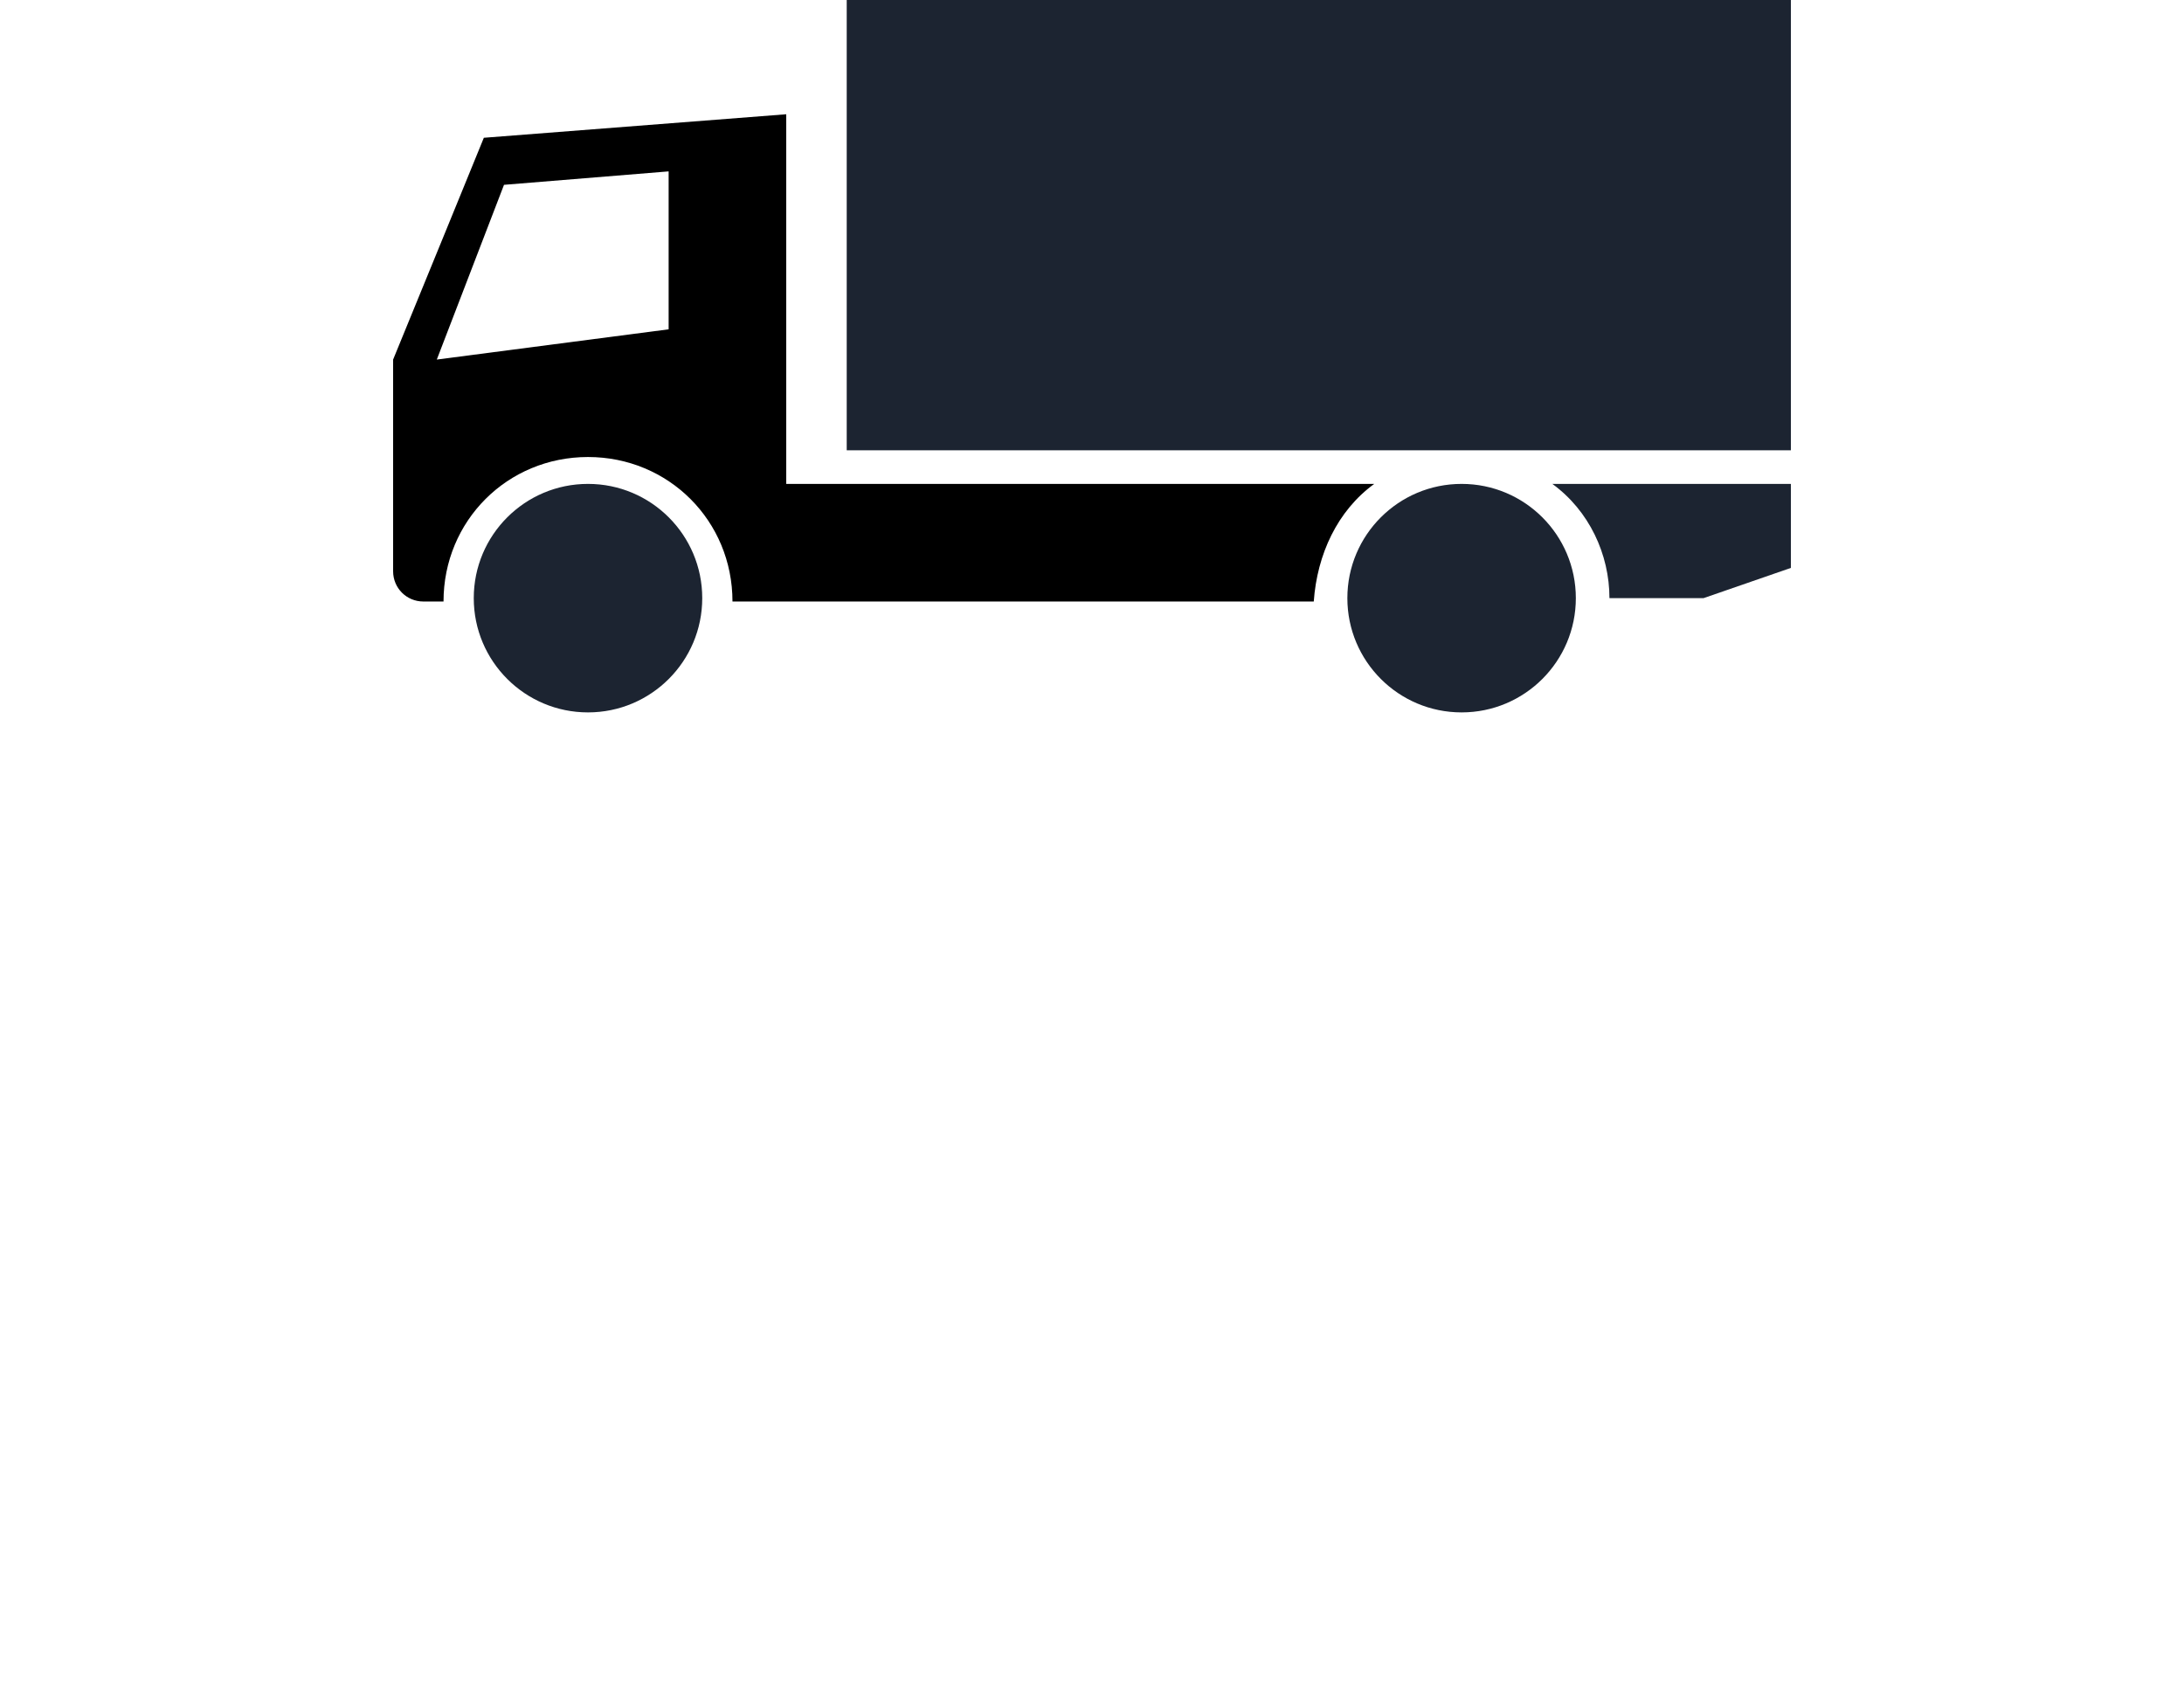
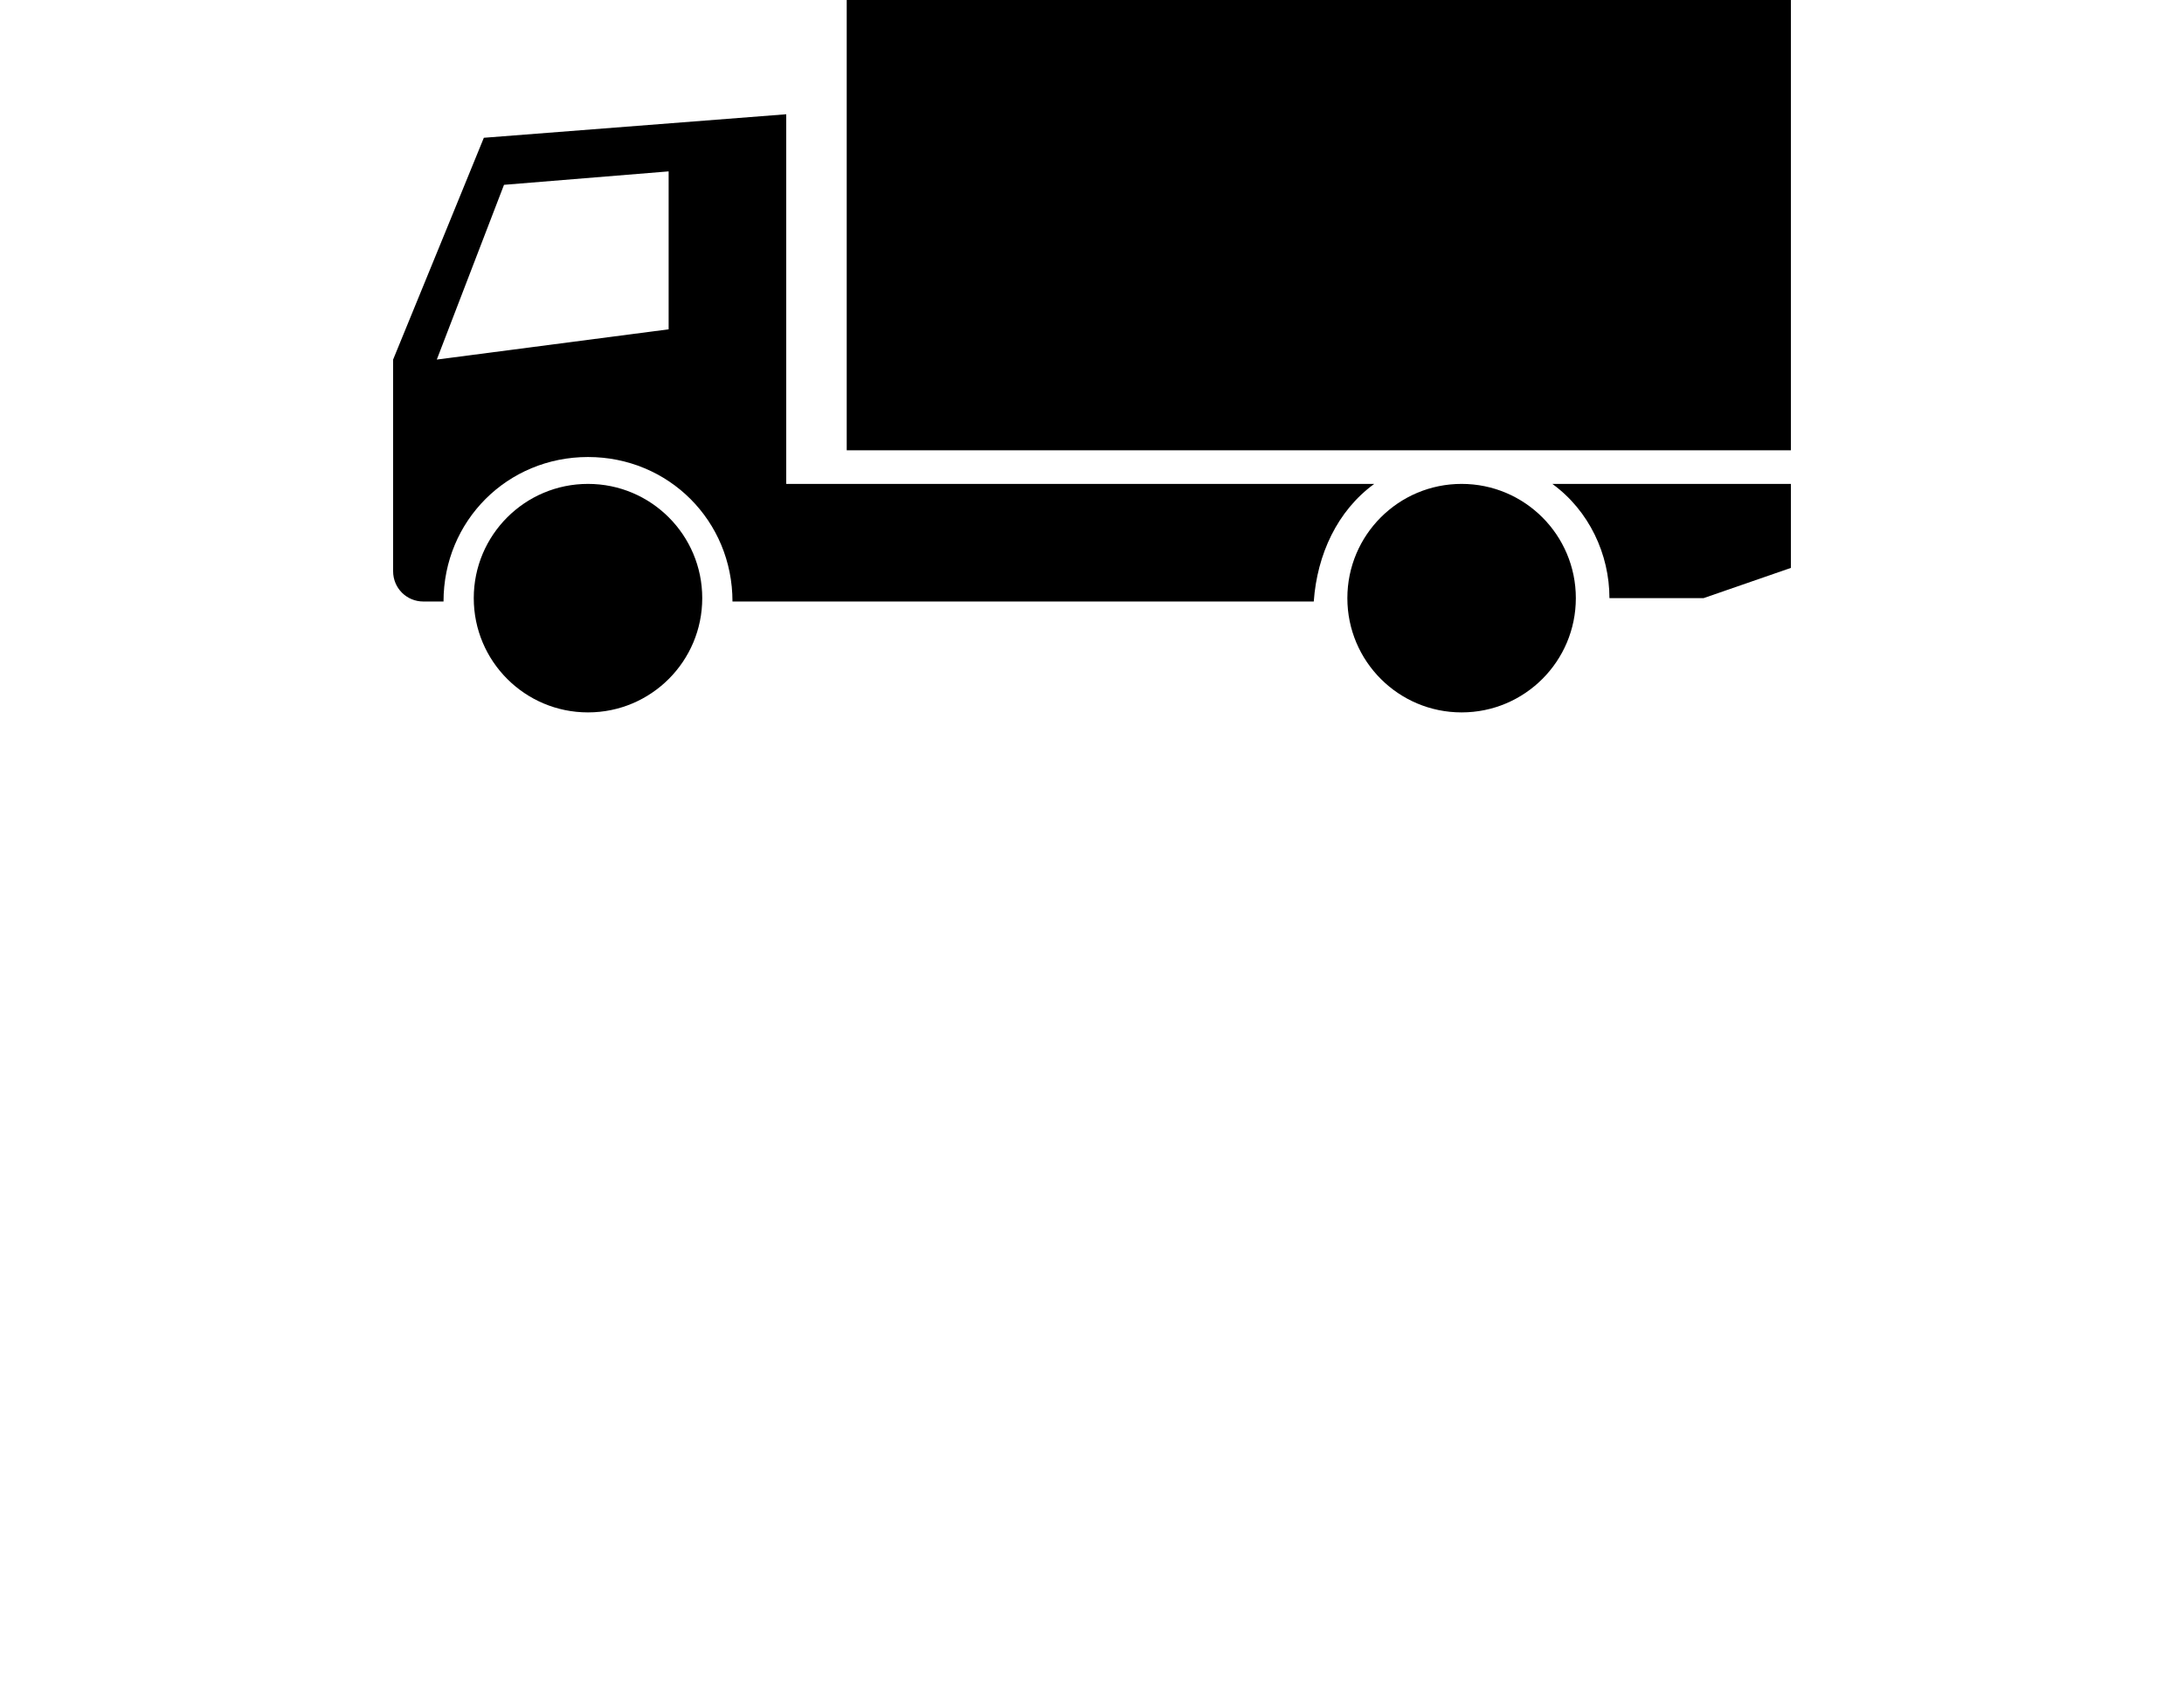
<svg xmlns="http://www.w3.org/2000/svg" version="1.1" x="0px" y="0px" viewBox="0 0 65 50" style="enable-background:new 0 0 65 50;" xml:space="preserve">
  <g>
-     <circle cx="17.5" cy="17.8" r="3.4" fill="#1C2431" />
-     <circle cx="43.5" cy="17.8" r="3.4" fill="#1C2431" />
-     <rect x="25.2" width="28.1" height="13.4" fill="#1C2431" />
-     <path d="M40.9,14.4H23.4v-11l-9,0.7c0,0-2,4.9-2.7,6.6V17c0,0.5,0.4,0.9,0.9,0.9l0,0h0.6c0-2.4,1.9-4.3,4.3-4.3     s4.3,1.9,4.3,4.3l0,0h17.3C39.2,16.5,39.8,15.2,40.9,14.4z M19.9,9.8L13,10.7l2-5.2l4.9-0.4V9.8L19.9,9.8z" />
-     <path d="M53.3,14.4h-7.1c1.1,0.8,1.7,2.1,1.7,3.4h2.8l2.6-0.9V14.4z" fill="#1C2431" />
+     <circle cx="17.5" cy="17.8" r="3.4" />
+     <circle cx="43.5" cy="17.8" r="3.4" />
+     <rect x="25.2" width="28.1" height="13.4" />
+     <path d="M40.9,14.4H23.4v-11l-9,0.7c0,0-2,4.9-2.7,6.6V17c0,0.5,0.4,0.9,0.9,0.9l0,0h0.6c0-2.4,1.9-4.3,4.3-4.3s4.3,1.9,4.3,4.3l0,0h17.3C39.2,16.5,39.8,15.2,40.9,14.4z M19.9,9.8L13,10.7l2-5.2l4.9-0.4V9.8L19.9,9.8z" />
+     <path d="M53.3,14.4h-7.1c1.1,0.8,1.7,2.1,1.7,3.4h2.8l2.6-0.9V14.4z" />
  </g>
</svg>
